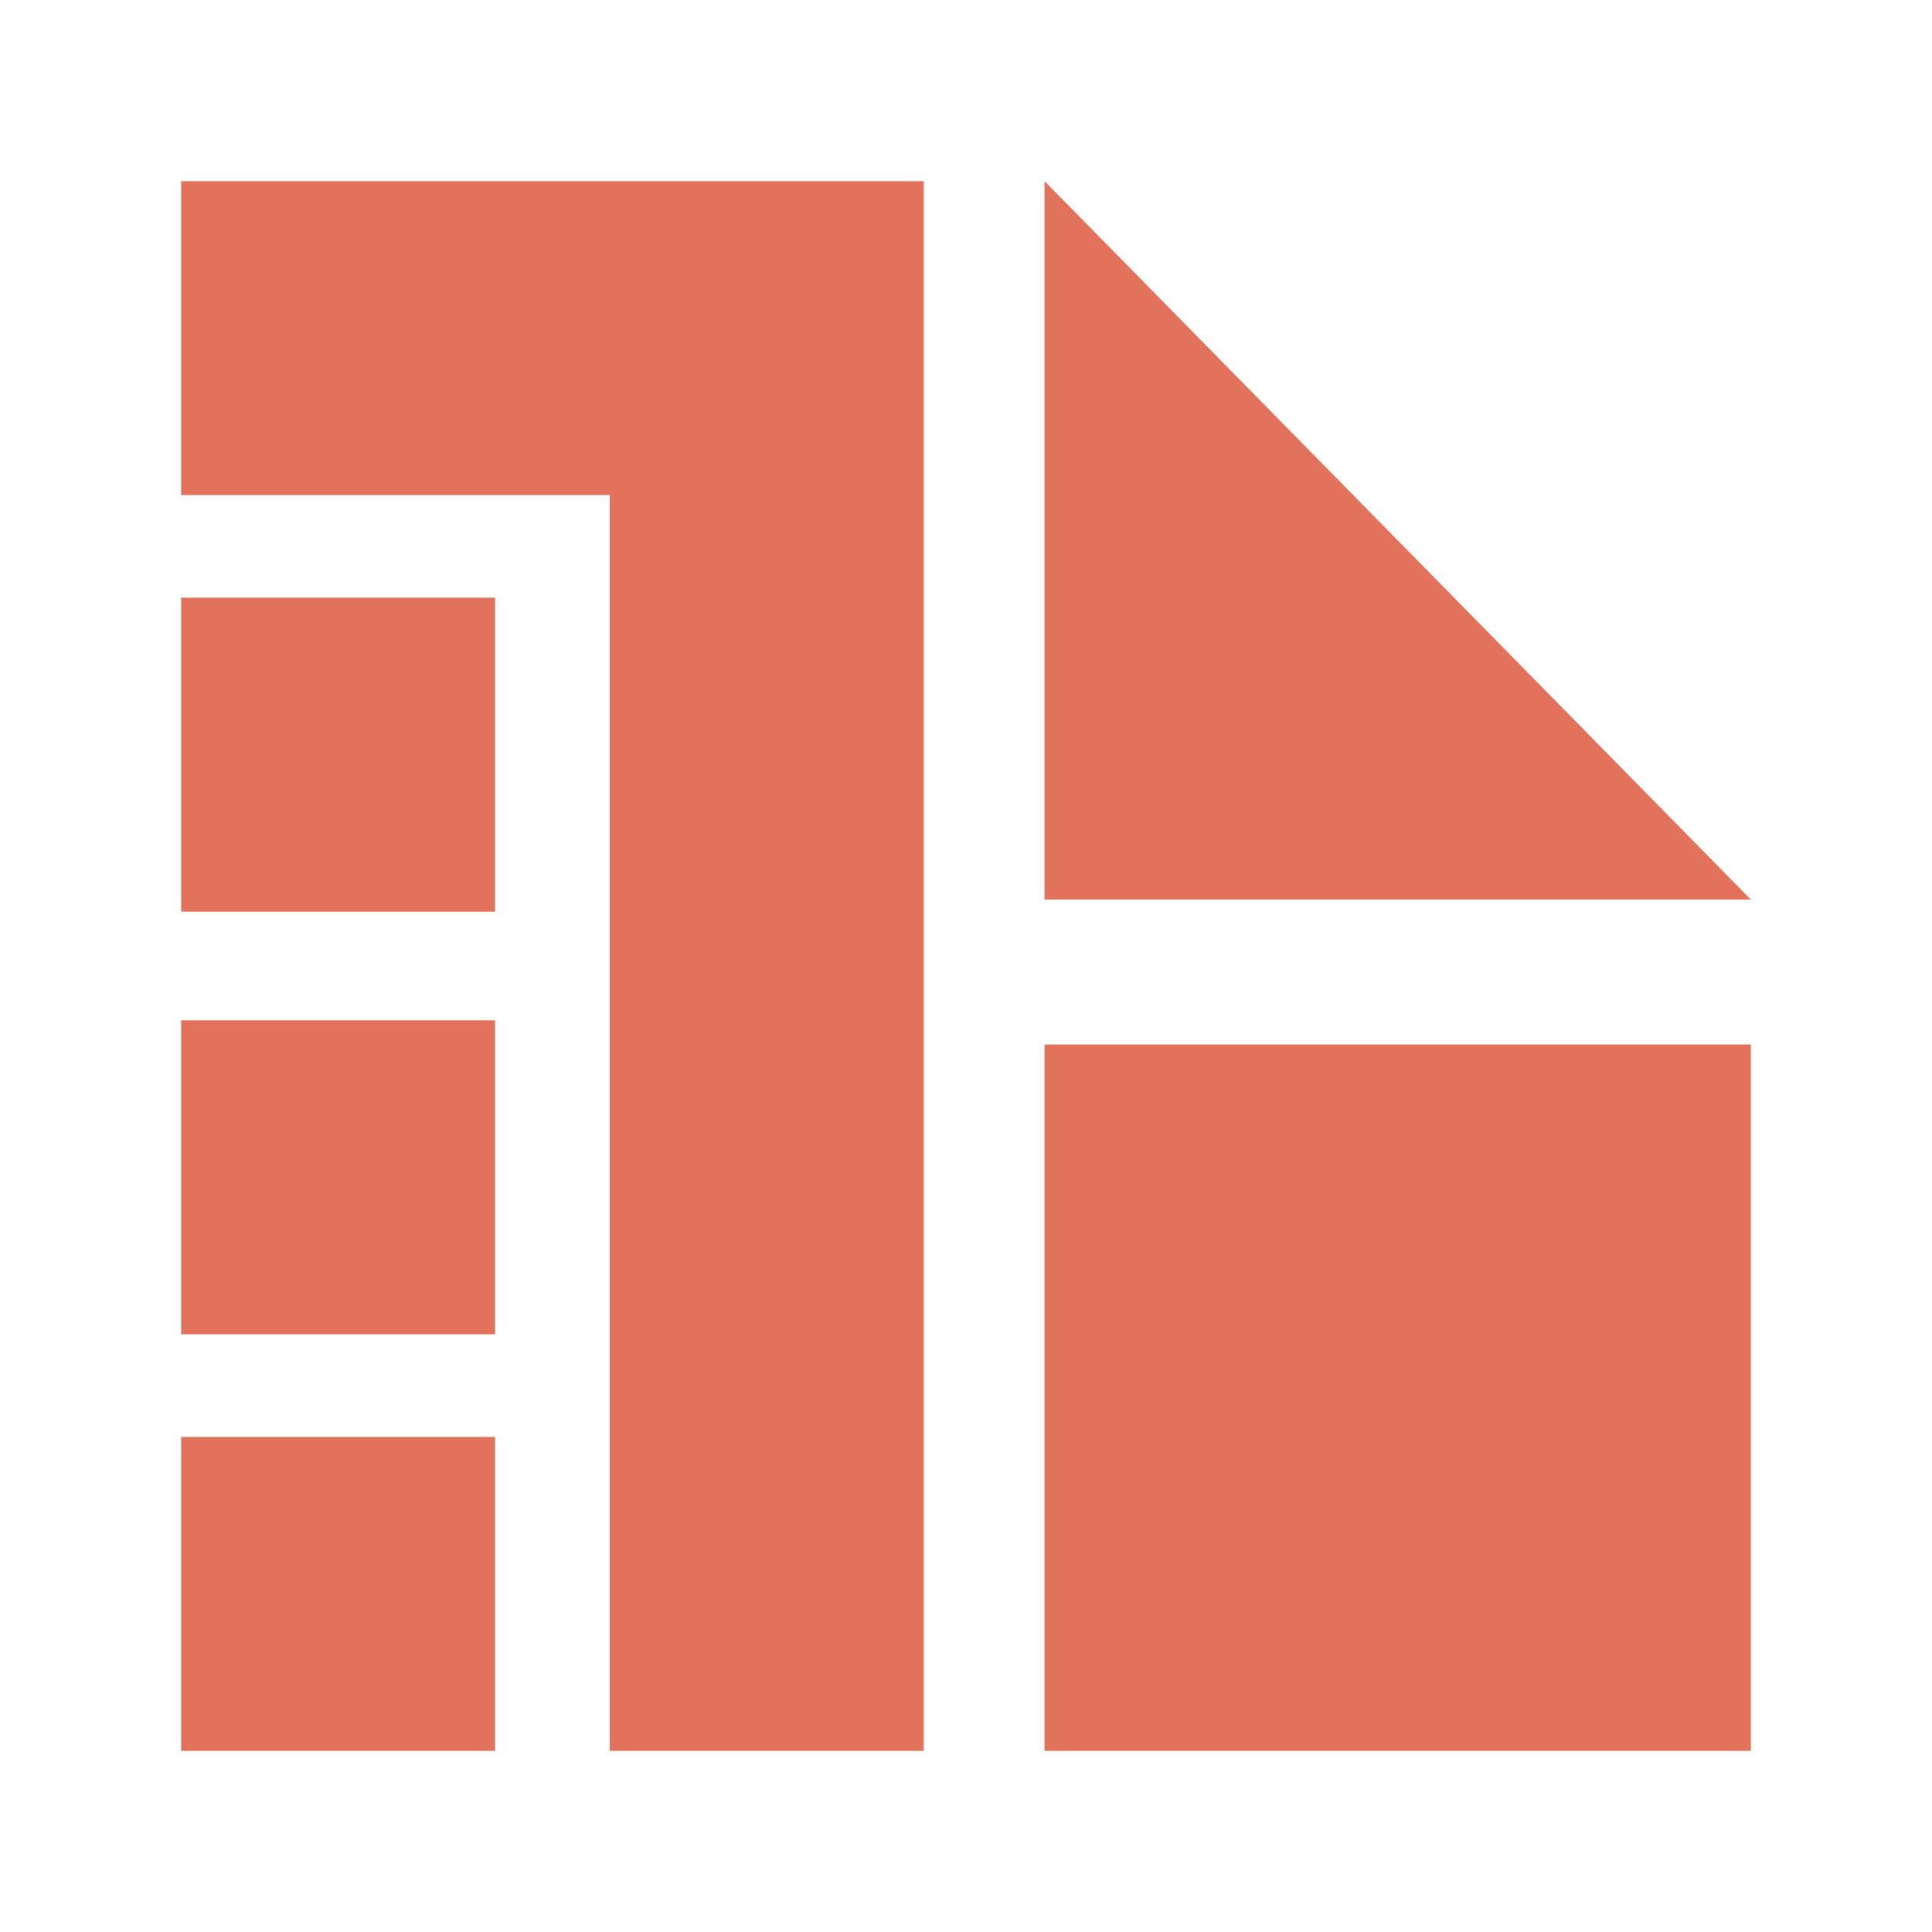
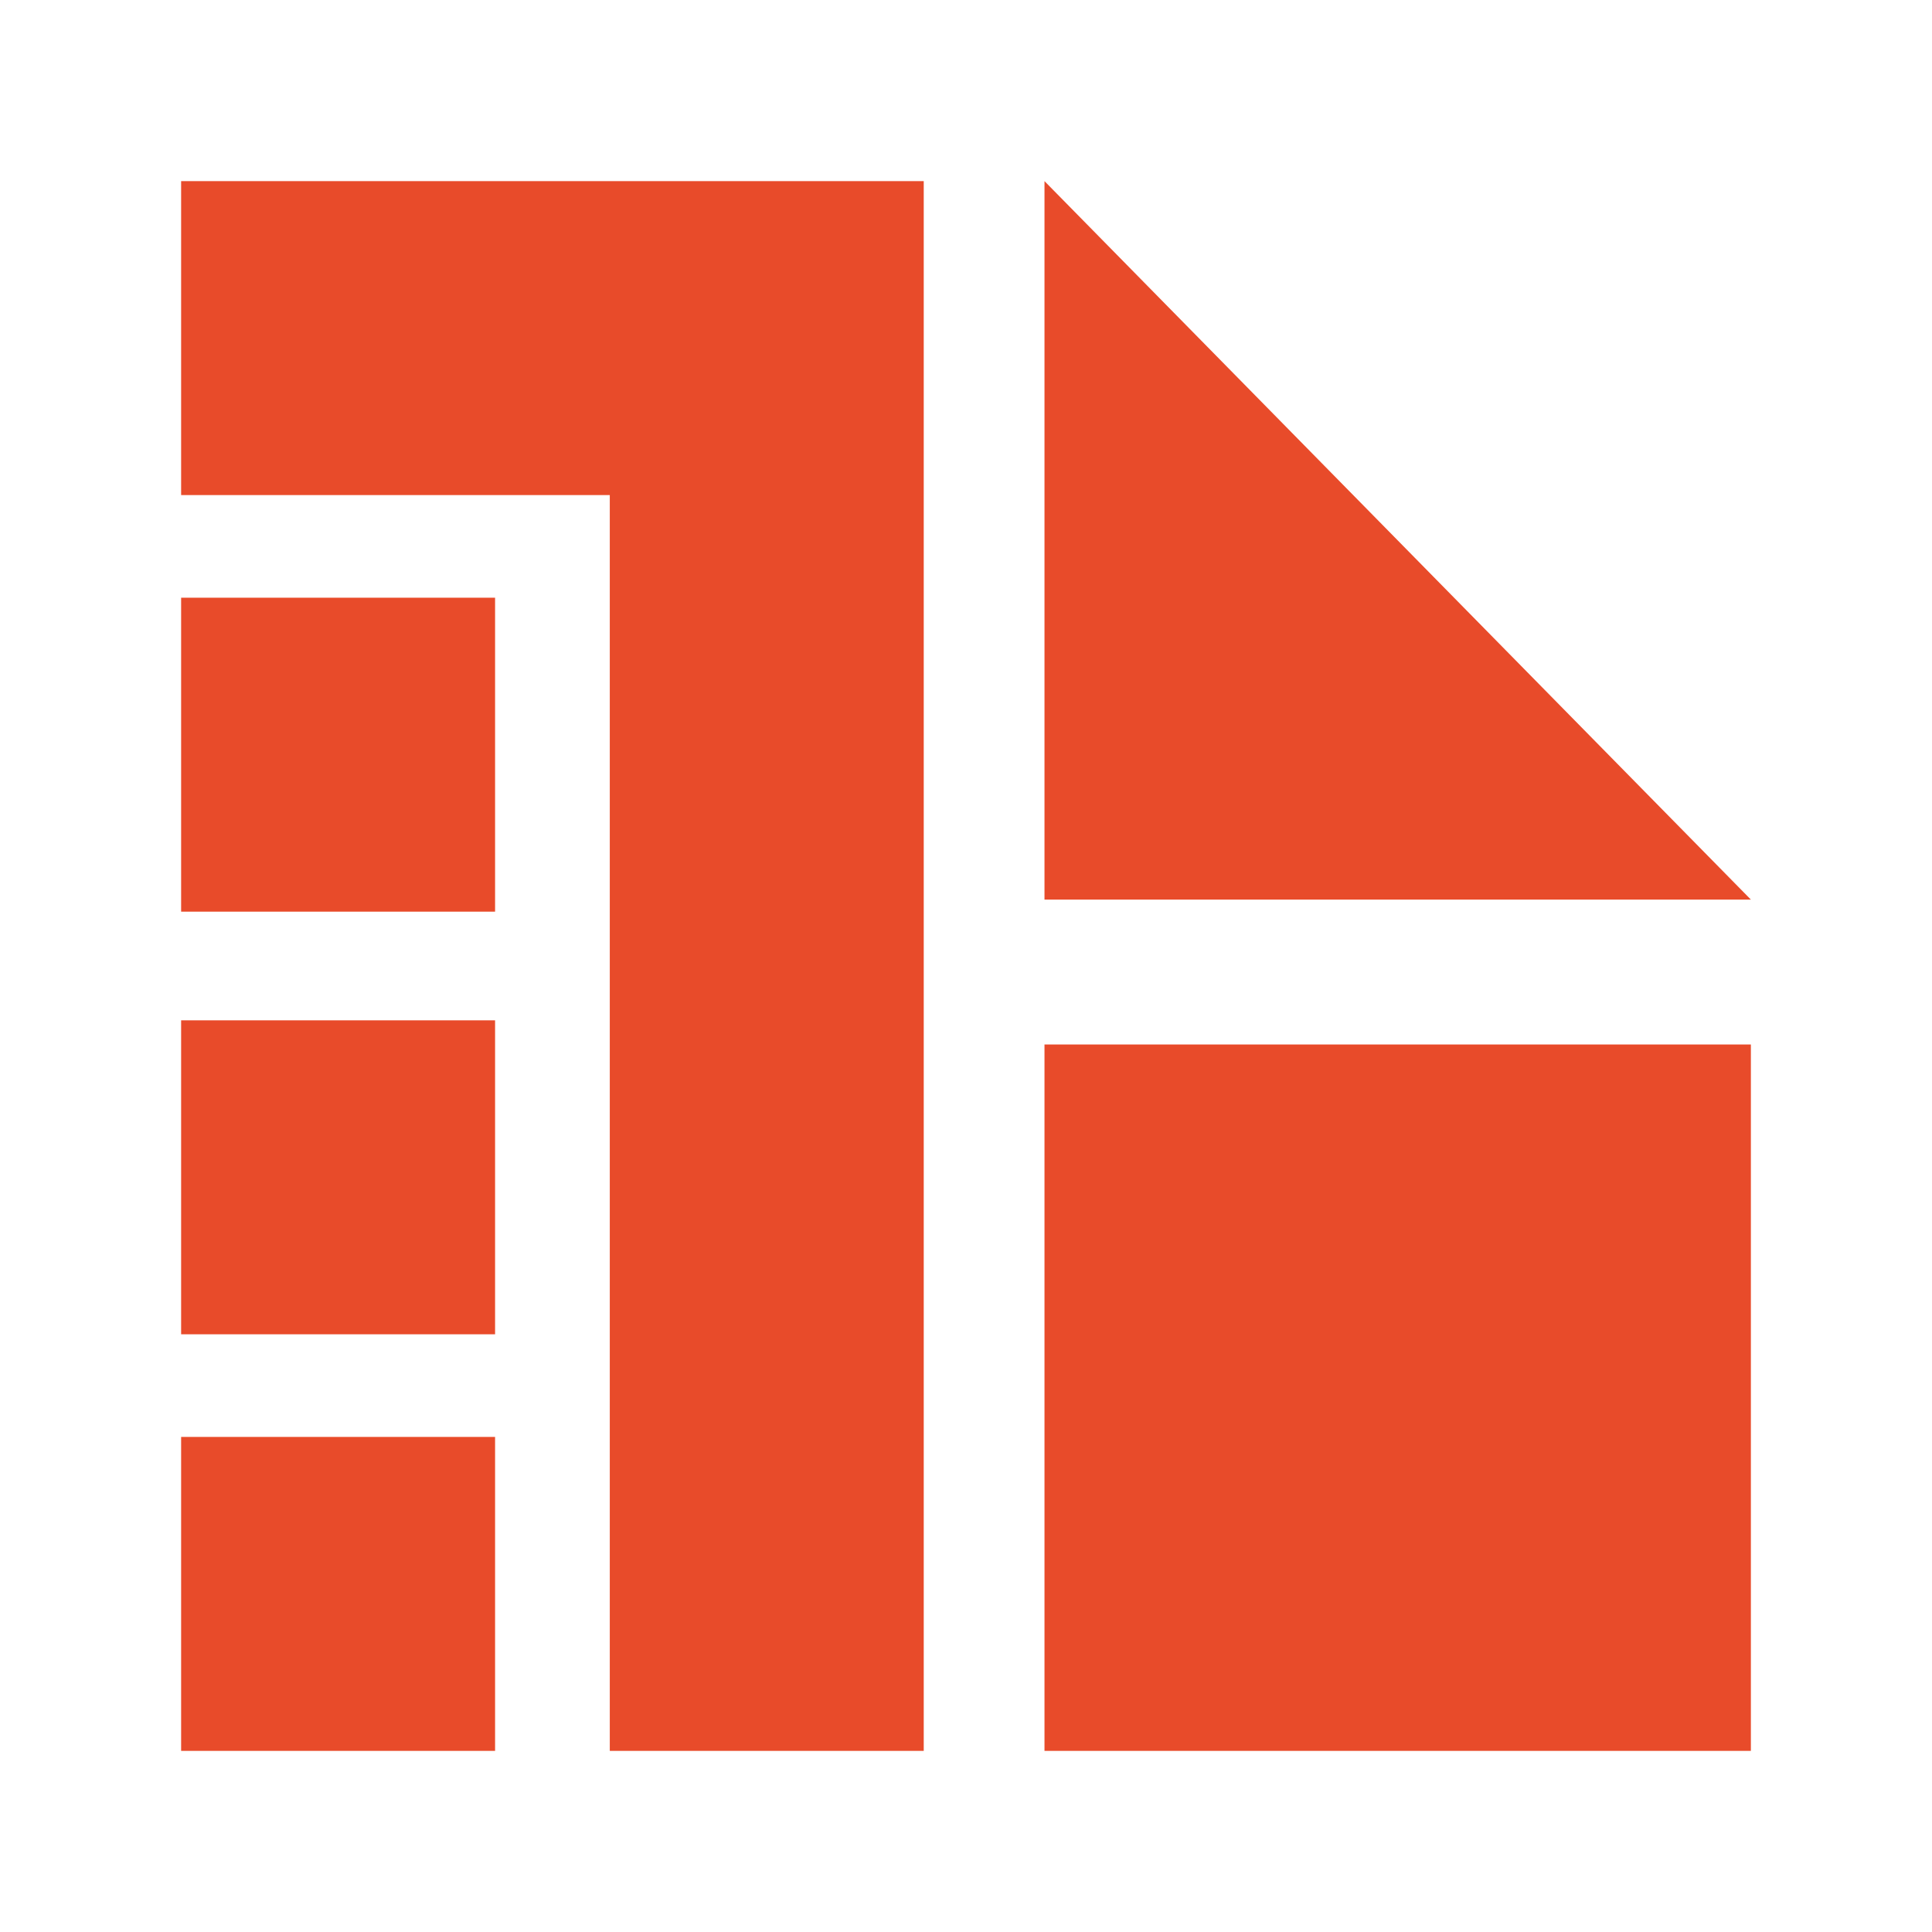
<svg xmlns="http://www.w3.org/2000/svg" id="Capa_1" version="1.1" viewBox="0 0 32 32">
  <defs>
    <style>
      .st0 {
-         fill: #E2725B;
+         fill: #E84B2A;
      }
    </style>
  </defs>
  <g id="Capa_2">
    <g id="Capa_1-2">
      <rect class="st0" x="3" y="16.9" width="5.2" height="5.2" />
      <rect class="st0" x="3" y="9.9" width="5.2" height="5.2" />
      <polygon class="st0" points="29 14.9 17.3 14.9 17.3 3 29 14.9" />
      <rect class="st0" x="3" y="23.8" width="5.2" height="5.2" />
      <rect class="st0" x="17.3" y="17.3" width="11.7" height="11.7" />
      <polygon class="st0" points="15.3 3 3 3 3 8.2 10.1 8.2 10.1 29 15.3 29 15.3 3" />
    </g>
  </g>
</svg>
